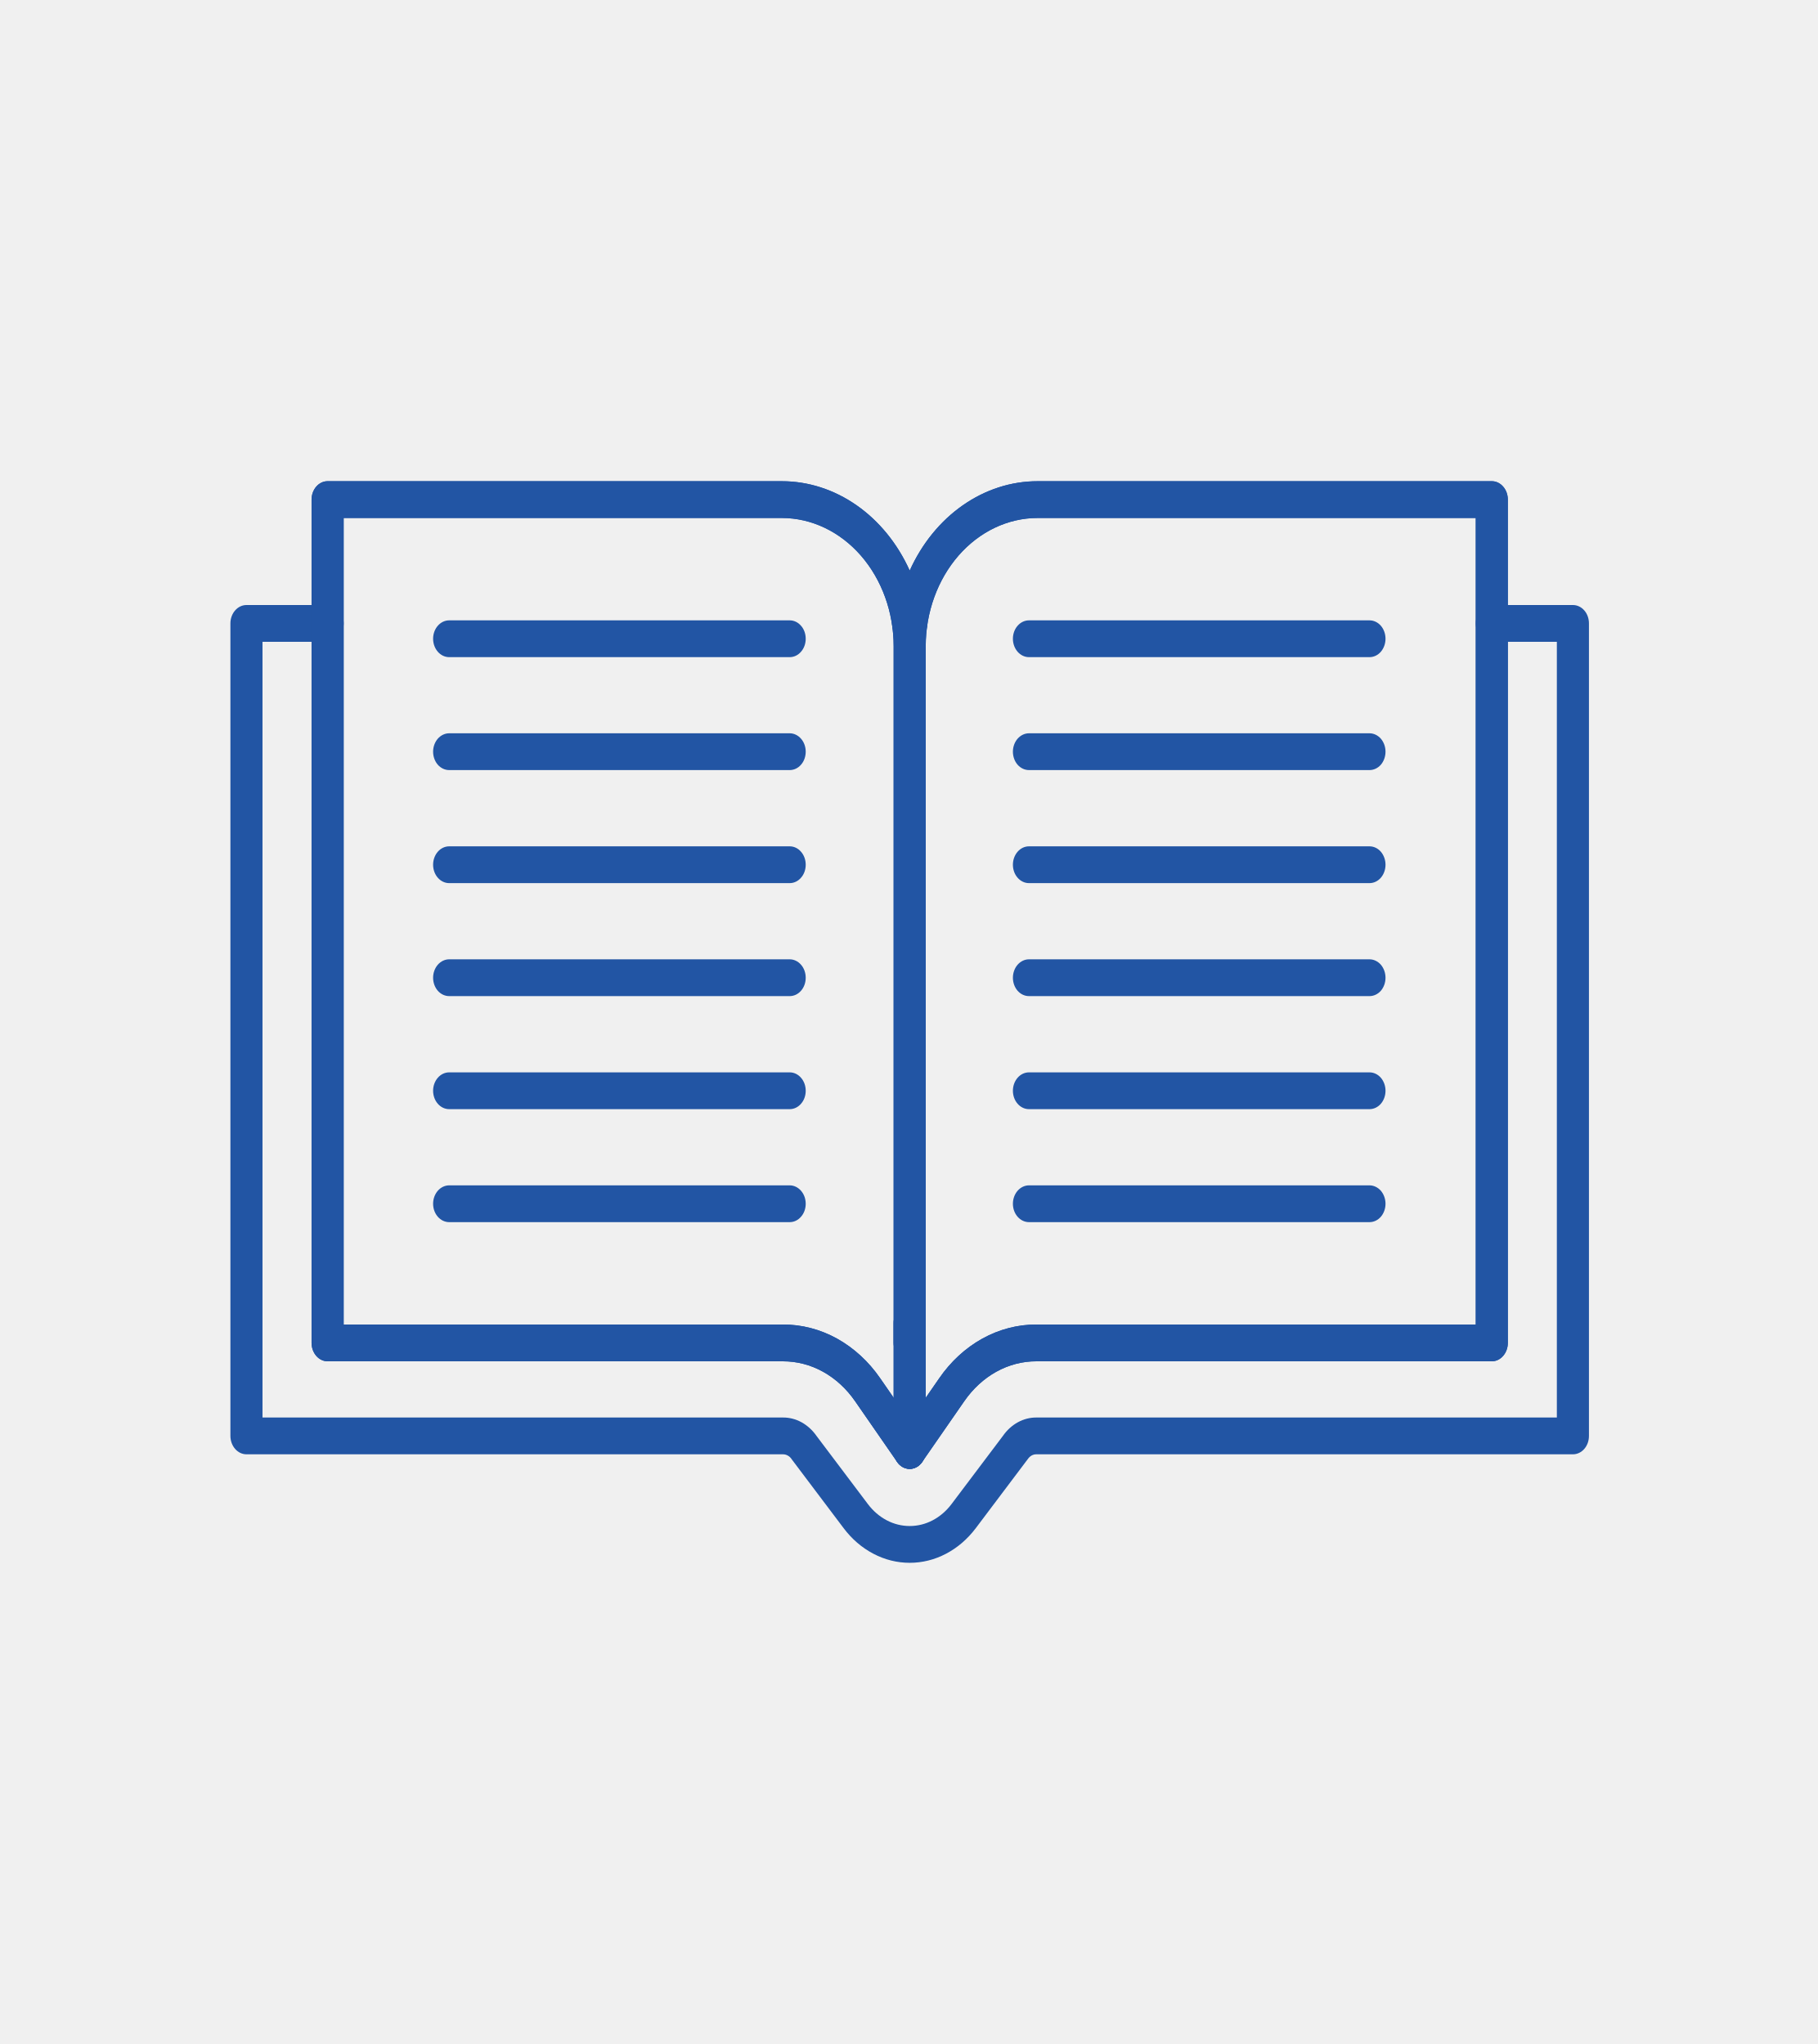
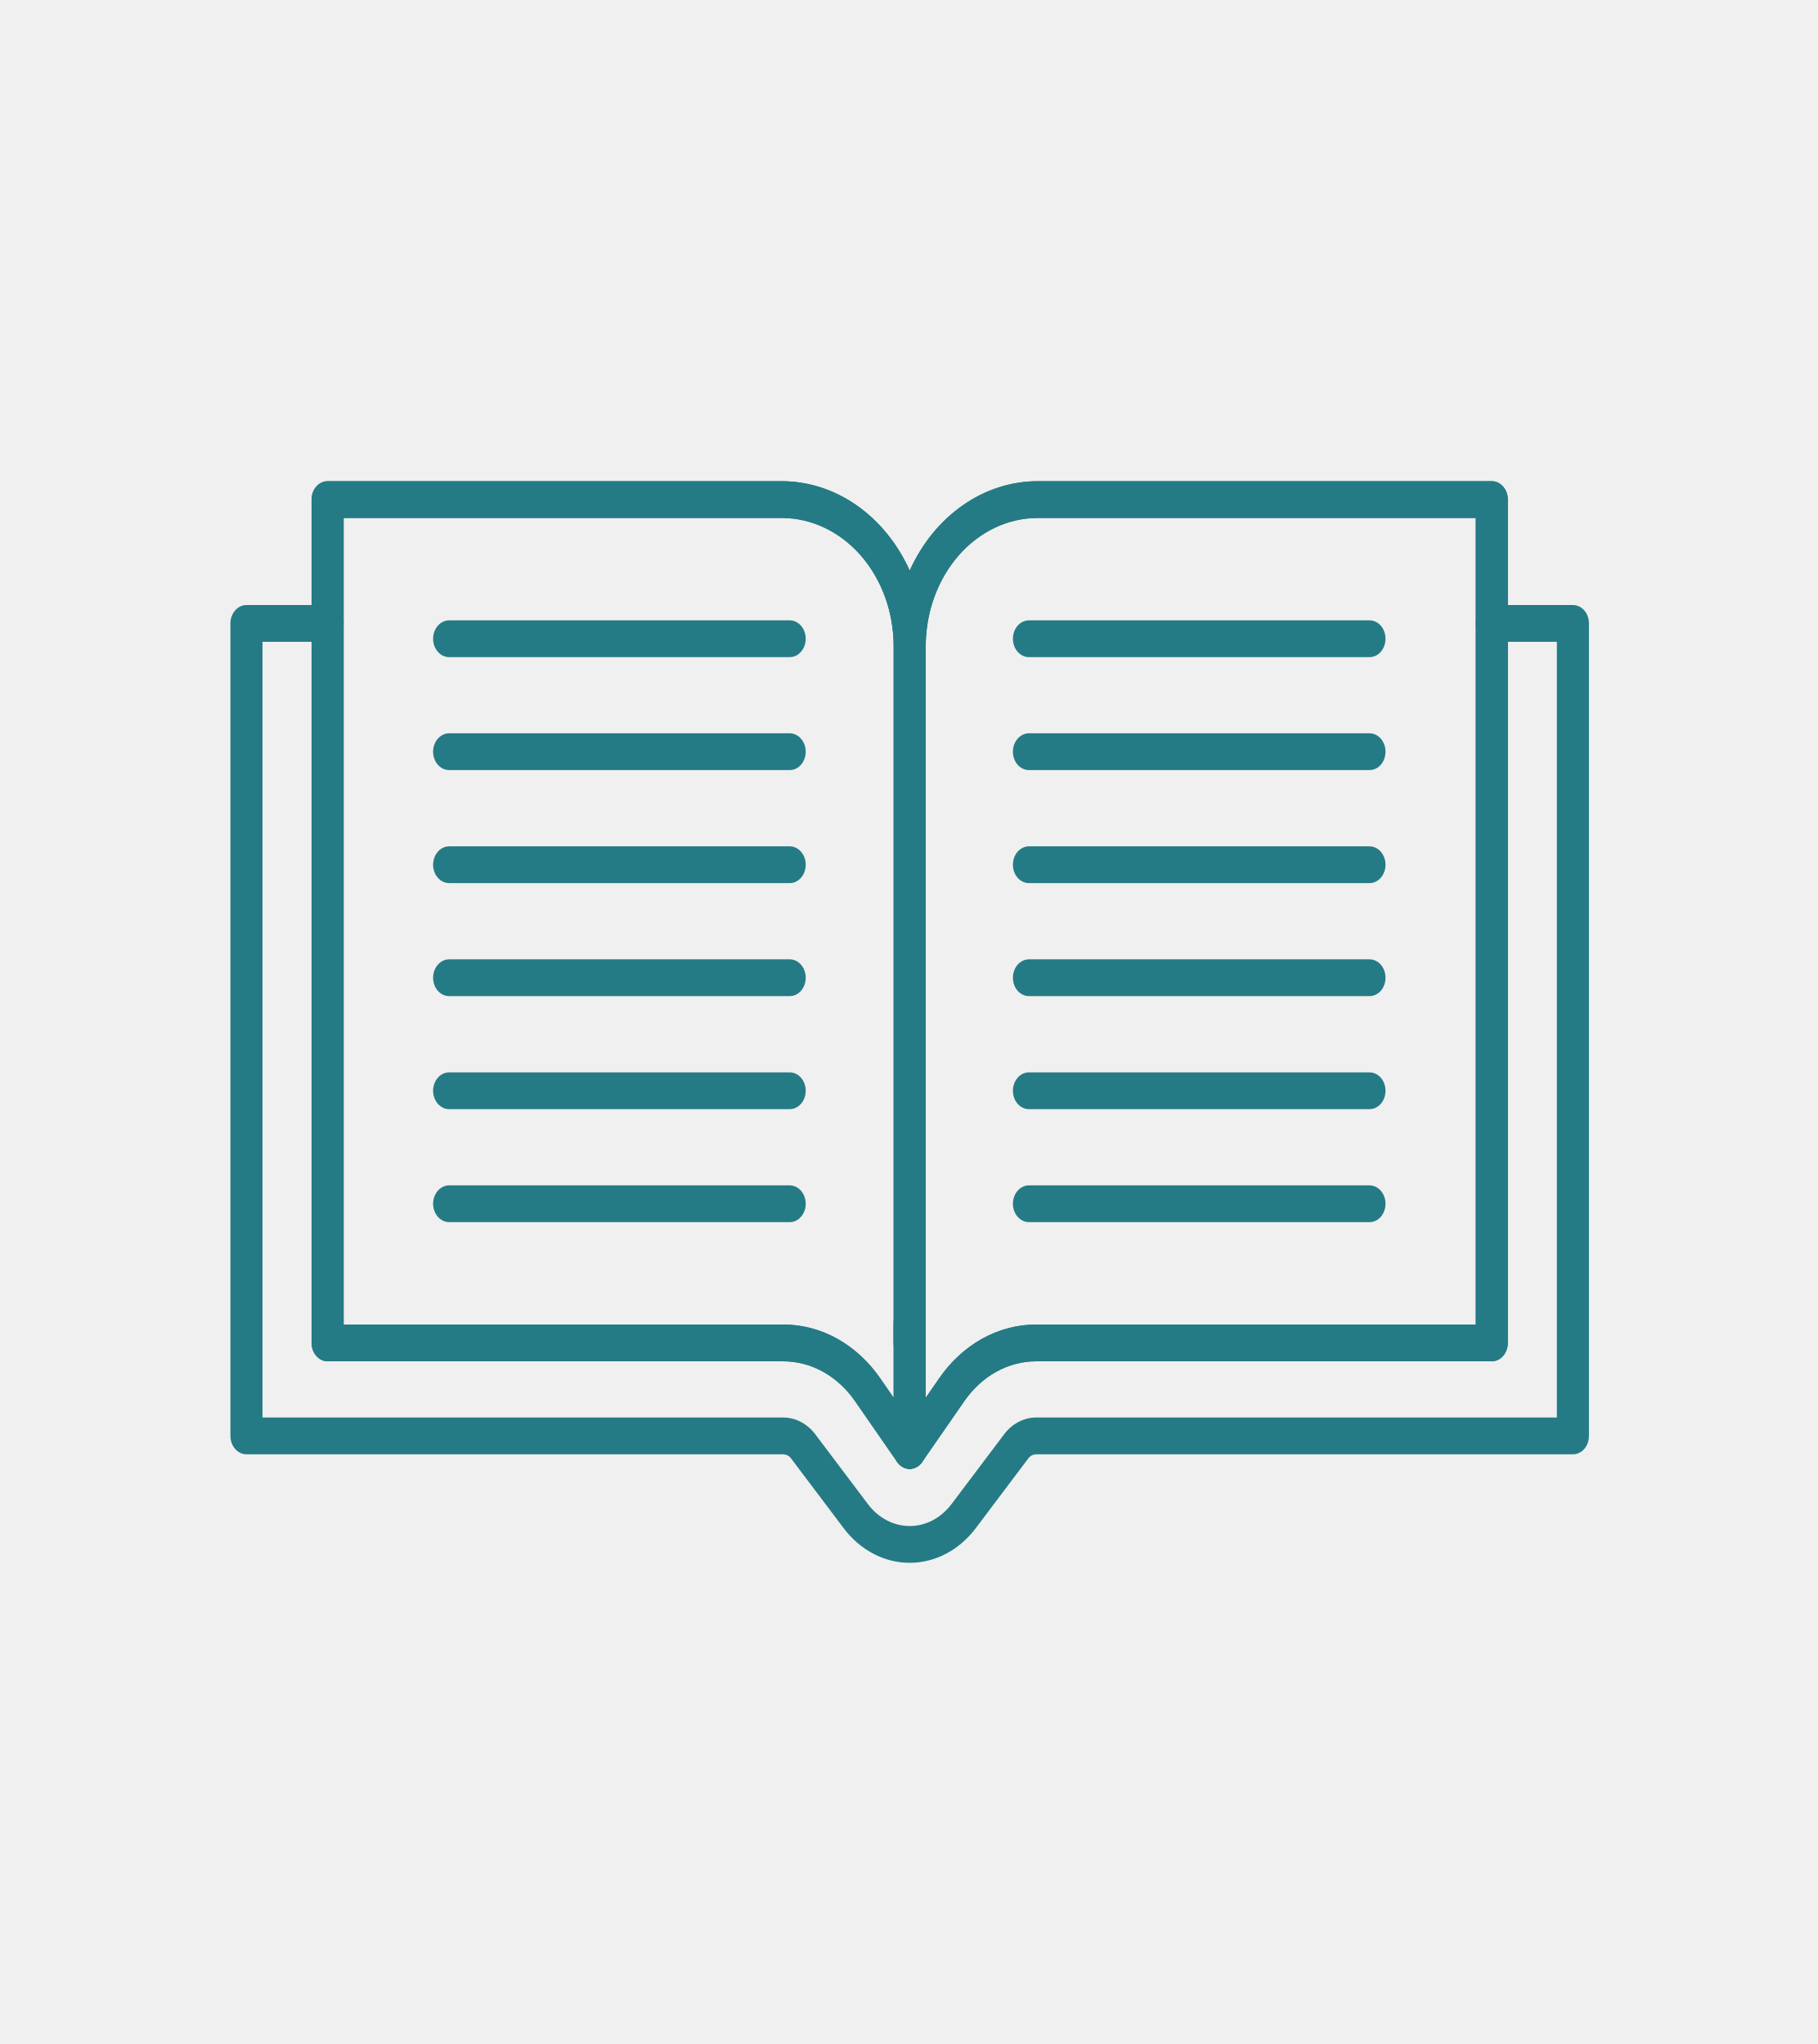
<svg xmlns="http://www.w3.org/2000/svg" width="32" height="36" viewBox="0 0 32 36" fill="none">
  <g clip-path="url(#clip0_575_26743)">
-     <path d="M16.018 27.525C15.797 27.525 15.579 27.471 15.378 27.365C15.177 27.26 14.998 27.106 14.854 26.914L13.945 25.708C13.943 25.705 13.94 25.701 13.938 25.698C13.92 25.671 13.897 25.65 13.871 25.636C13.844 25.621 13.816 25.614 13.786 25.614H4.34C4.265 25.614 4.193 25.58 4.14 25.519C4.087 25.458 4.057 25.376 4.057 25.29V10.98C4.057 10.894 4.087 10.811 4.14 10.751C4.193 10.69 4.265 10.656 4.34 10.656H5.768C5.843 10.656 5.915 10.69 5.968 10.751C6.021 10.811 6.051 10.894 6.051 10.98C6.051 11.066 6.021 11.148 5.968 11.209C5.915 11.27 5.843 11.304 5.768 11.304H4.622V24.966H13.786C13.9 24.965 14.011 24.994 14.114 25.05C14.216 25.107 14.306 25.188 14.377 25.29L15.282 26.491C15.373 26.612 15.486 26.709 15.613 26.776C15.74 26.843 15.878 26.877 16.018 26.877C16.158 26.877 16.296 26.843 16.423 26.776C16.55 26.709 16.663 26.612 16.754 26.491L17.659 25.29C17.73 25.188 17.82 25.106 17.922 25.05C18.024 24.994 18.136 24.965 18.249 24.966H27.413V11.304H26.267C26.192 11.304 26.121 11.27 26.068 11.209C26.015 11.148 25.985 11.066 25.985 10.98C25.985 10.894 26.015 10.811 26.068 10.751C26.121 10.69 26.192 10.656 26.267 10.656H27.696C27.771 10.656 27.843 10.69 27.896 10.751C27.949 10.811 27.978 10.894 27.978 10.98V25.29C27.978 25.376 27.949 25.458 27.896 25.519C27.843 25.58 27.771 25.614 27.696 25.614H18.249C18.22 25.613 18.191 25.621 18.165 25.635C18.139 25.65 18.116 25.671 18.098 25.698C18.096 25.701 18.093 25.705 18.09 25.708L17.182 26.914C17.037 27.106 16.859 27.26 16.658 27.365C16.457 27.471 16.239 27.525 16.018 27.525Z" fill="#2255A4" />
-     <path d="M16.018 25.871C15.975 25.871 15.933 25.86 15.895 25.839C15.857 25.818 15.823 25.787 15.797 25.749L15.057 24.68C14.905 24.46 14.712 24.282 14.492 24.16C14.272 24.038 14.031 23.976 13.786 23.976H5.768C5.693 23.976 5.622 23.942 5.569 23.881C5.516 23.82 5.486 23.738 5.486 23.652V8.799C5.486 8.713 5.516 8.63 5.569 8.57C5.622 8.509 5.693 8.475 5.768 8.475H13.765C14.231 8.475 14.687 8.622 15.084 8.9C15.481 9.177 15.804 9.575 16.018 10.049C16.232 9.575 16.555 9.177 16.952 8.9C17.349 8.622 17.805 8.475 18.27 8.475H26.268C26.343 8.475 26.414 8.509 26.467 8.57C26.52 8.63 26.55 8.713 26.55 8.799V23.652C26.55 23.738 26.52 23.82 26.467 23.881C26.414 23.942 26.343 23.976 26.268 23.976H18.25C18.005 23.975 17.763 24.038 17.543 24.16C17.323 24.282 17.13 24.46 16.978 24.68L16.238 25.748C16.212 25.787 16.179 25.817 16.14 25.839C16.102 25.86 16.06 25.871 16.018 25.871ZM6.051 23.328H13.786C14.116 23.327 14.442 23.412 14.739 23.576C15.035 23.741 15.296 23.98 15.5 24.277L16.018 25.026L16.536 24.277C16.74 23.98 17 23.741 17.297 23.576C17.594 23.412 17.92 23.327 18.25 23.328H25.985V9.123H18.27C17.748 9.123 17.247 9.362 16.878 9.785C16.509 10.209 16.301 10.783 16.3 11.382V23.652C16.3 23.738 16.271 23.82 16.218 23.881C16.165 23.942 16.093 23.976 16.018 23.976C15.943 23.976 15.871 23.942 15.818 23.881C15.765 23.82 15.735 23.738 15.735 23.652V11.382C15.735 10.783 15.527 10.209 15.158 9.785C14.789 9.362 14.288 9.123 13.765 9.123H6.051V23.328Z" fill="#2255A4" />
-     <path d="M16.018 25.871C15.943 25.871 15.871 25.837 15.818 25.776C15.765 25.716 15.735 25.633 15.735 25.547V23.3C15.735 23.214 15.765 23.131 15.818 23.07C15.871 23.01 15.943 22.976 16.018 22.976C16.093 22.976 16.165 23.01 16.218 23.07C16.271 23.131 16.3 23.214 16.3 23.3V25.547C16.3 25.633 16.271 25.716 16.218 25.776C16.165 25.837 16.093 25.871 16.018 25.871Z" fill="#2255A4" />
-     <path d="M16.045 11.304H15.991C15.916 11.304 15.844 11.27 15.791 11.209C15.738 11.148 15.708 11.066 15.708 10.98C15.708 10.894 15.738 10.811 15.791 10.751C15.844 10.69 15.916 10.656 15.991 10.656H16.045C16.12 10.656 16.192 10.69 16.245 10.751C16.298 10.811 16.328 10.894 16.328 10.98C16.328 11.066 16.298 11.148 16.245 11.209C16.192 11.27 16.12 11.304 16.045 11.304Z" fill="#2255A4" />
-     <path d="M16.018 25.871C15.975 25.871 15.933 25.86 15.895 25.839C15.857 25.818 15.823 25.787 15.797 25.749L15.057 24.68C14.905 24.46 14.712 24.282 14.492 24.16C14.272 24.038 14.031 23.976 13.786 23.976H5.768C5.693 23.976 5.622 23.942 5.569 23.881C5.516 23.82 5.486 23.738 5.486 23.652V8.799C5.486 8.713 5.516 8.63 5.569 8.57C5.622 8.509 5.693 8.475 5.768 8.475H13.765C14.231 8.475 14.687 8.622 15.084 8.9C15.481 9.177 15.804 9.575 16.018 10.049C16.232 9.575 16.555 9.177 16.952 8.9C17.349 8.622 17.805 8.475 18.27 8.475H26.268C26.343 8.475 26.414 8.509 26.467 8.57C26.52 8.63 26.55 8.713 26.55 8.799V23.652C26.55 23.738 26.52 23.82 26.467 23.881C26.414 23.942 26.343 23.976 26.268 23.976H18.25C18.005 23.975 17.763 24.038 17.543 24.16C17.323 24.282 17.13 24.46 16.978 24.68L16.238 25.748C16.212 25.787 16.179 25.817 16.14 25.839C16.102 25.86 16.06 25.871 16.018 25.871ZM6.051 23.328H13.786C14.116 23.327 14.442 23.412 14.739 23.576C15.035 23.741 15.296 23.98 15.5 24.277L16.018 25.026L16.536 24.277C16.74 23.98 17 23.741 17.297 23.576C17.594 23.412 17.92 23.327 18.25 23.328H25.985V9.123H18.27C17.748 9.123 17.247 9.362 16.878 9.785C16.509 10.209 16.301 10.783 16.3 11.382V23.652C16.3 23.738 16.271 23.82 16.218 23.881C16.165 23.942 16.093 23.976 16.018 23.976C15.943 23.976 15.871 23.942 15.818 23.881C15.765 23.82 15.735 23.738 15.735 23.652V11.382C15.735 10.783 15.527 10.209 15.158 9.785C14.789 9.362 14.288 9.123 13.765 9.123H6.051V23.328Z" fill="#2255A4" />
-     <path d="M16.018 25.871C15.943 25.871 15.871 25.837 15.818 25.776C15.765 25.716 15.735 25.633 15.735 25.547V23.3C15.735 23.214 15.765 23.131 15.818 23.07C15.871 23.01 15.943 22.976 16.018 22.976C16.093 22.976 16.165 23.01 16.218 23.07C16.271 23.131 16.3 23.214 16.3 23.3V25.547C16.3 25.633 16.271 25.716 16.218 25.776C16.165 25.837 16.093 25.871 16.018 25.871Z" fill="#2255A4" />
-     <path d="M13.905 11.574H7.909C7.834 11.574 7.762 11.54 7.709 11.479C7.656 11.418 7.626 11.336 7.626 11.25C7.626 11.164 7.656 11.081 7.709 11.021C7.762 10.96 7.834 10.926 7.909 10.926H13.905C13.98 10.926 14.052 10.96 14.104 11.021C14.158 11.081 14.187 11.164 14.187 11.25C14.187 11.336 14.158 11.418 14.104 11.479C14.052 11.54 13.98 11.574 13.905 11.574Z" fill="#2255A4" />
-     <path d="M13.905 13.563H7.909C7.834 13.563 7.762 13.529 7.709 13.469C7.656 13.408 7.626 13.325 7.626 13.239C7.626 13.154 7.656 13.071 7.709 13.01C7.762 12.95 7.834 12.915 7.909 12.915H13.905C13.98 12.915 14.052 12.95 14.104 13.01C14.158 13.071 14.187 13.154 14.187 13.239C14.187 13.325 14.158 13.408 14.104 13.469C14.052 13.529 13.98 13.563 13.905 13.563Z" fill="#2255A4" />
-     <path d="M13.905 15.554H7.909C7.834 15.554 7.762 15.52 7.709 15.459C7.656 15.399 7.626 15.316 7.626 15.23C7.626 15.144 7.656 15.062 7.709 15.001C7.762 14.94 7.834 14.906 7.909 14.906H13.905C13.98 14.906 14.052 14.94 14.104 15.001C14.158 15.062 14.187 15.144 14.187 15.23C14.187 15.316 14.158 15.399 14.104 15.459C14.052 15.52 13.98 15.554 13.905 15.554Z" fill="#2255A4" />
-     <path d="M13.905 17.544H7.909C7.834 17.544 7.762 17.51 7.709 17.45C7.656 17.389 7.626 17.306 7.626 17.221C7.626 17.135 7.656 17.052 7.709 16.991C7.762 16.931 7.834 16.896 7.909 16.896H13.905C13.98 16.896 14.052 16.931 14.104 16.991C14.158 17.052 14.187 17.135 14.187 17.221C14.187 17.306 14.158 17.389 14.104 17.45C14.052 17.51 13.98 17.544 13.905 17.544Z" fill="#2255A4" />
-     <path d="M13.905 19.535H7.909C7.834 19.535 7.762 19.501 7.709 19.44C7.656 19.38 7.626 19.297 7.626 19.211C7.626 19.125 7.656 19.043 7.709 18.982C7.762 18.921 7.834 18.887 7.909 18.887H13.905C13.98 18.887 14.052 18.921 14.104 18.982C14.158 19.043 14.187 19.125 14.187 19.211C14.187 19.297 14.158 19.38 14.104 19.44C14.052 19.501 13.98 19.535 13.905 19.535Z" fill="#2255A4" />
-     <path d="M13.905 21.525H7.909C7.834 21.525 7.762 21.491 7.709 21.43C7.656 21.37 7.626 21.287 7.626 21.201C7.626 21.116 7.656 21.033 7.709 20.972C7.762 20.912 7.834 20.877 7.909 20.877H13.905C13.98 20.877 14.052 20.912 14.104 20.972C14.158 21.033 14.187 21.116 14.187 21.201C14.187 21.287 14.158 21.37 14.104 21.43C14.052 21.491 13.98 21.525 13.905 21.525Z" fill="#2255A4" />
-     <path d="M24.114 11.574H18.118C18.043 11.574 17.971 11.54 17.918 11.479C17.865 11.418 17.835 11.336 17.835 11.25C17.835 11.164 17.865 11.081 17.918 11.021C17.971 10.96 18.043 10.926 18.118 10.926H24.114C24.189 10.926 24.261 10.96 24.314 11.021C24.366 11.081 24.396 11.164 24.396 11.25C24.396 11.336 24.366 11.418 24.314 11.479C24.261 11.54 24.189 11.574 24.114 11.574Z" fill="#2255A4" />
-     <path d="M24.114 13.563H18.118C18.043 13.563 17.971 13.529 17.918 13.469C17.865 13.408 17.835 13.325 17.835 13.239C17.835 13.154 17.865 13.071 17.918 13.01C17.971 12.95 18.043 12.915 18.118 12.915H24.114C24.189 12.915 24.261 12.95 24.314 13.01C24.366 13.071 24.396 13.154 24.396 13.239C24.396 13.325 24.366 13.408 24.314 13.469C24.261 13.529 24.189 13.563 24.114 13.563Z" fill="#2255A4" />
-     <path d="M24.114 15.554H18.118C18.043 15.554 17.971 15.52 17.918 15.459C17.865 15.399 17.835 15.316 17.835 15.23C17.835 15.144 17.865 15.062 17.918 15.001C17.971 14.94 18.043 14.906 18.118 14.906H24.114C24.189 14.906 24.261 14.94 24.314 15.001C24.366 15.062 24.396 15.144 24.396 15.23C24.396 15.316 24.366 15.399 24.314 15.459C24.261 15.52 24.189 15.554 24.114 15.554Z" fill="#2255A4" />
-     <path d="M24.114 17.544H18.118C18.043 17.544 17.971 17.51 17.918 17.45C17.865 17.389 17.835 17.306 17.835 17.221C17.835 17.135 17.865 17.052 17.918 16.991C17.971 16.931 18.043 16.896 18.118 16.896H24.114C24.189 16.896 24.261 16.931 24.314 16.991C24.366 17.052 24.396 17.135 24.396 17.221C24.396 17.306 24.366 17.389 24.314 17.45C24.261 17.51 24.189 17.544 24.114 17.544Z" fill="#2255A4" />
-     <path d="M24.114 19.535H18.118C18.043 19.535 17.971 19.501 17.918 19.44C17.865 19.38 17.835 19.297 17.835 19.211C17.835 19.125 17.865 19.043 17.918 18.982C17.971 18.921 18.043 18.887 18.118 18.887H24.114C24.189 18.887 24.261 18.921 24.314 18.982C24.366 19.043 24.396 19.125 24.396 19.211C24.396 19.297 24.366 19.38 24.314 19.44C24.261 19.501 24.189 19.535 24.114 19.535Z" fill="#2255A4" />
-     <path d="M24.114 21.525H18.118C18.043 21.525 17.971 21.491 17.918 21.43C17.865 21.37 17.835 21.287 17.835 21.201C17.835 21.116 17.865 21.033 17.918 20.972C17.971 20.912 18.043 20.877 18.118 20.877H24.114C24.189 20.877 24.261 20.912 24.314 20.972C24.366 21.033 24.396 21.116 24.396 21.201C24.396 21.287 24.366 21.37 24.314 21.43C24.261 21.491 24.189 21.525 24.114 21.525Z" fill="#2255A4" />
+     <path d="M16.018 27.525C15.797 27.525 15.579 27.471 15.378 27.365C15.177 27.26 14.998 27.106 14.854 26.914L13.945 25.708C13.943 25.705 13.94 25.701 13.938 25.698C13.92 25.671 13.897 25.65 13.871 25.636C13.844 25.621 13.816 25.614 13.786 25.614H4.34C4.265 25.614 4.193 25.58 4.14 25.519C4.087 25.458 4.057 25.376 4.057 25.29V10.98C4.057 10.894 4.087 10.811 4.14 10.751C4.193 10.69 4.265 10.656 4.34 10.656H5.768C5.843 10.656 5.915 10.69 5.968 10.751C6.021 10.811 6.051 10.894 6.051 10.98C6.051 11.066 6.021 11.148 5.968 11.209C5.915 11.27 5.843 11.304 5.768 11.304H4.622V24.966H13.786C13.9 24.965 14.011 24.994 14.114 25.05C14.216 25.107 14.306 25.188 14.377 25.29L15.282 26.491C15.373 26.612 15.486 26.709 15.613 26.776C15.74 26.843 15.878 26.877 16.018 26.877C16.158 26.877 16.296 26.843 16.423 26.776C16.55 26.709 16.663 26.612 16.754 26.491L17.659 25.29C17.73 25.188 17.82 25.106 17.922 25.05C18.024 24.994 18.136 24.965 18.249 24.966H27.413V11.304H26.267C26.192 11.304 26.121 11.27 26.068 11.209C26.015 11.148 25.985 11.066 25.985 10.98C25.985 10.894 26.015 10.811 26.068 10.751C26.121 10.69 26.192 10.656 26.267 10.656H27.696C27.771 10.656 27.843 10.69 27.896 10.751C27.949 10.811 27.978 10.894 27.978 10.98V25.29C27.978 25.376 27.949 25.458 27.896 25.519C27.843 25.58 27.771 25.614 27.696 25.614H18.249C18.22 25.613 18.191 25.621 18.165 25.635C18.139 25.65 18.116 25.671 18.098 25.698C18.096 25.701 18.093 25.705 18.09 25.708L17.182 26.914C17.037 27.106 16.859 27.26 16.658 27.365C16.457 27.471 16.239 27.525 16.018 27.525Z" fill="#257B85" />
+     <path d="M16.018 25.871C15.975 25.871 15.933 25.86 15.895 25.839C15.857 25.818 15.823 25.787 15.797 25.749L15.057 24.68C14.905 24.46 14.712 24.282 14.492 24.16C14.272 24.038 14.031 23.976 13.786 23.976H5.768C5.693 23.976 5.622 23.942 5.569 23.881C5.516 23.82 5.486 23.738 5.486 23.652V8.799C5.486 8.713 5.516 8.63 5.569 8.57C5.622 8.509 5.693 8.475 5.768 8.475H13.765C14.231 8.475 14.687 8.622 15.084 8.9C15.481 9.177 15.804 9.575 16.018 10.049C16.232 9.575 16.555 9.177 16.952 8.9C17.349 8.622 17.805 8.475 18.27 8.475H26.268C26.343 8.475 26.414 8.509 26.467 8.57C26.52 8.63 26.55 8.713 26.55 8.799V23.652C26.55 23.738 26.52 23.82 26.467 23.881C26.414 23.942 26.343 23.976 26.268 23.976H18.25C18.005 23.975 17.763 24.038 17.543 24.16C17.323 24.282 17.13 24.46 16.978 24.68L16.238 25.748C16.212 25.787 16.179 25.817 16.14 25.839C16.102 25.86 16.06 25.871 16.018 25.871ZM6.051 23.328H13.786C14.116 23.327 14.442 23.412 14.739 23.576C15.035 23.741 15.296 23.98 15.5 24.277L16.018 25.026L16.536 24.277C16.74 23.98 17 23.741 17.297 23.576C17.594 23.412 17.92 23.327 18.25 23.328H25.985V9.123H18.27C17.748 9.123 17.247 9.362 16.878 9.785C16.509 10.209 16.301 10.783 16.3 11.382V23.652C16.3 23.738 16.271 23.82 16.218 23.881C16.165 23.942 16.093 23.976 16.018 23.976C15.943 23.976 15.871 23.942 15.818 23.881C15.765 23.82 15.735 23.738 15.735 23.652V11.382C15.735 10.783 15.527 10.209 15.158 9.785C14.789 9.362 14.288 9.123 13.765 9.123H6.051V23.328Z" fill="#257B85" />
+     <path d="M16.018 25.871C15.943 25.871 15.871 25.837 15.818 25.776C15.765 25.716 15.735 25.633 15.735 25.547V23.3C15.735 23.214 15.765 23.131 15.818 23.07C15.871 23.01 15.943 22.976 16.018 22.976C16.093 22.976 16.165 23.01 16.218 23.07C16.271 23.131 16.3 23.214 16.3 23.3V25.547C16.3 25.633 16.271 25.716 16.218 25.776C16.165 25.837 16.093 25.871 16.018 25.871Z" fill="#257B85" />
+     <path d="M16.045 11.304H15.991C15.916 11.304 15.844 11.27 15.791 11.209C15.738 11.148 15.708 11.066 15.708 10.98C15.708 10.894 15.738 10.811 15.791 10.751C15.844 10.69 15.916 10.656 15.991 10.656H16.045C16.12 10.656 16.192 10.69 16.245 10.751C16.298 10.811 16.328 10.894 16.328 10.98C16.328 11.066 16.298 11.148 16.245 11.209C16.192 11.27 16.12 11.304 16.045 11.304Z" fill="#257B85" />
+     <path d="M16.018 25.871C15.975 25.871 15.933 25.86 15.895 25.839C15.857 25.818 15.823 25.787 15.797 25.749L15.057 24.68C14.905 24.46 14.712 24.282 14.492 24.16C14.272 24.038 14.031 23.976 13.786 23.976H5.768C5.693 23.976 5.622 23.942 5.569 23.881C5.516 23.82 5.486 23.738 5.486 23.652V8.799C5.486 8.713 5.516 8.63 5.569 8.57C5.622 8.509 5.693 8.475 5.768 8.475H13.765C14.231 8.475 14.687 8.622 15.084 8.9C15.481 9.177 15.804 9.575 16.018 10.049C16.232 9.575 16.555 9.177 16.952 8.9C17.349 8.622 17.805 8.475 18.27 8.475H26.268C26.343 8.475 26.414 8.509 26.467 8.57C26.52 8.63 26.55 8.713 26.55 8.799V23.652C26.55 23.738 26.52 23.82 26.467 23.881C26.414 23.942 26.343 23.976 26.268 23.976H18.25C18.005 23.975 17.763 24.038 17.543 24.16C17.323 24.282 17.13 24.46 16.978 24.68L16.238 25.748C16.212 25.787 16.179 25.817 16.14 25.839C16.102 25.86 16.06 25.871 16.018 25.871ZM6.051 23.328H13.786C14.116 23.327 14.442 23.412 14.739 23.576C15.035 23.741 15.296 23.98 15.5 24.277L16.018 25.026L16.536 24.277C16.74 23.98 17 23.741 17.297 23.576C17.594 23.412 17.92 23.327 18.25 23.328H25.985V9.123H18.27C17.748 9.123 17.247 9.362 16.878 9.785C16.509 10.209 16.301 10.783 16.3 11.382V23.652C16.3 23.738 16.271 23.82 16.218 23.881C16.165 23.942 16.093 23.976 16.018 23.976C15.943 23.976 15.871 23.942 15.818 23.881C15.765 23.82 15.735 23.738 15.735 23.652V11.382C15.735 10.783 15.527 10.209 15.158 9.785C14.789 9.362 14.288 9.123 13.765 9.123H6.051V23.328Z" fill="#257B85" />
+     <path d="M16.018 25.871C15.943 25.871 15.871 25.837 15.818 25.776C15.765 25.716 15.735 25.633 15.735 25.547V23.3C15.735 23.214 15.765 23.131 15.818 23.07C15.871 23.01 15.943 22.976 16.018 22.976C16.093 22.976 16.165 23.01 16.218 23.07C16.271 23.131 16.3 23.214 16.3 23.3V25.547C16.3 25.633 16.271 25.716 16.218 25.776C16.165 25.837 16.093 25.871 16.018 25.871Z" fill="#257B85" />
+     <path d="M13.905 11.574H7.909C7.834 11.574 7.762 11.54 7.709 11.479C7.656 11.418 7.626 11.336 7.626 11.25C7.626 11.164 7.656 11.081 7.709 11.021C7.762 10.96 7.834 10.926 7.909 10.926H13.905C13.98 10.926 14.052 10.96 14.104 11.021C14.158 11.081 14.187 11.164 14.187 11.25C14.187 11.336 14.158 11.418 14.104 11.479C14.052 11.54 13.98 11.574 13.905 11.574Z" fill="#257B85" />
+     <path d="M13.905 13.563H7.909C7.834 13.563 7.762 13.529 7.709 13.469C7.656 13.408 7.626 13.325 7.626 13.239C7.626 13.154 7.656 13.071 7.709 13.01C7.762 12.95 7.834 12.915 7.909 12.915H13.905C13.98 12.915 14.052 12.95 14.104 13.01C14.158 13.071 14.187 13.154 14.187 13.239C14.187 13.325 14.158 13.408 14.104 13.469C14.052 13.529 13.98 13.563 13.905 13.563Z" fill="#257B85" />
+     <path d="M13.905 15.554H7.909C7.834 15.554 7.762 15.52 7.709 15.459C7.656 15.399 7.626 15.316 7.626 15.23C7.626 15.144 7.656 15.062 7.709 15.001C7.762 14.94 7.834 14.906 7.909 14.906H13.905C13.98 14.906 14.052 14.94 14.104 15.001C14.158 15.062 14.187 15.144 14.187 15.23C14.187 15.316 14.158 15.399 14.104 15.459C14.052 15.52 13.98 15.554 13.905 15.554Z" fill="#257B85" />
+     <path d="M13.905 17.544H7.909C7.834 17.544 7.762 17.51 7.709 17.45C7.656 17.389 7.626 17.306 7.626 17.221C7.626 17.135 7.656 17.052 7.709 16.991C7.762 16.931 7.834 16.896 7.909 16.896H13.905C13.98 16.896 14.052 16.931 14.104 16.991C14.158 17.052 14.187 17.135 14.187 17.221C14.187 17.306 14.158 17.389 14.104 17.45C14.052 17.51 13.98 17.544 13.905 17.544Z" fill="#257B85" />
+     <path d="M13.905 19.535H7.909C7.834 19.535 7.762 19.501 7.709 19.44C7.656 19.38 7.626 19.297 7.626 19.211C7.626 19.125 7.656 19.043 7.709 18.982C7.762 18.921 7.834 18.887 7.909 18.887H13.905C13.98 18.887 14.052 18.921 14.104 18.982C14.158 19.043 14.187 19.125 14.187 19.211C14.187 19.297 14.158 19.38 14.104 19.44C14.052 19.501 13.98 19.535 13.905 19.535Z" fill="#257B85" />
+     <path d="M13.905 21.525H7.909C7.834 21.525 7.762 21.491 7.709 21.43C7.656 21.37 7.626 21.287 7.626 21.201C7.626 21.116 7.656 21.033 7.709 20.972C7.762 20.912 7.834 20.877 7.909 20.877H13.905C13.98 20.877 14.052 20.912 14.104 20.972C14.158 21.033 14.187 21.116 14.187 21.201C14.187 21.287 14.158 21.37 14.104 21.43C14.052 21.491 13.98 21.525 13.905 21.525Z" fill="#257B85" />
+     <path d="M24.114 11.574H18.118C18.043 11.574 17.971 11.54 17.918 11.479C17.865 11.418 17.835 11.336 17.835 11.25C17.835 11.164 17.865 11.081 17.918 11.021C17.971 10.96 18.043 10.926 18.118 10.926H24.114C24.189 10.926 24.261 10.96 24.314 11.021C24.366 11.081 24.396 11.164 24.396 11.25C24.396 11.336 24.366 11.418 24.314 11.479C24.261 11.54 24.189 11.574 24.114 11.574Z" fill="#257B85" />
+     <path d="M24.114 13.563H18.118C18.043 13.563 17.971 13.529 17.918 13.469C17.865 13.408 17.835 13.325 17.835 13.239C17.835 13.154 17.865 13.071 17.918 13.01C17.971 12.95 18.043 12.915 18.118 12.915H24.114C24.189 12.915 24.261 12.95 24.314 13.01C24.366 13.071 24.396 13.154 24.396 13.239C24.396 13.325 24.366 13.408 24.314 13.469C24.261 13.529 24.189 13.563 24.114 13.563Z" fill="#257B85" />
+     <path d="M24.114 15.554H18.118C18.043 15.554 17.971 15.52 17.918 15.459C17.865 15.399 17.835 15.316 17.835 15.23C17.835 15.144 17.865 15.062 17.918 15.001C17.971 14.94 18.043 14.906 18.118 14.906H24.114C24.189 14.906 24.261 14.94 24.314 15.001C24.366 15.062 24.396 15.144 24.396 15.23C24.396 15.316 24.366 15.399 24.314 15.459C24.261 15.52 24.189 15.554 24.114 15.554Z" fill="#257B85" />
+     <path d="M24.114 17.544H18.118C18.043 17.544 17.971 17.51 17.918 17.45C17.865 17.389 17.835 17.306 17.835 17.221C17.835 17.135 17.865 17.052 17.918 16.991C17.971 16.931 18.043 16.896 18.118 16.896H24.114C24.189 16.896 24.261 16.931 24.314 16.991C24.366 17.052 24.396 17.135 24.396 17.221C24.396 17.306 24.366 17.389 24.314 17.45C24.261 17.51 24.189 17.544 24.114 17.544Z" fill="#257B85" />
+     <path d="M24.114 19.535H18.118C18.043 19.535 17.971 19.501 17.918 19.44C17.865 19.38 17.835 19.297 17.835 19.211C17.835 19.125 17.865 19.043 17.918 18.982C17.971 18.921 18.043 18.887 18.118 18.887H24.114C24.189 18.887 24.261 18.921 24.314 18.982C24.366 19.043 24.396 19.125 24.396 19.211C24.396 19.297 24.366 19.38 24.314 19.44C24.261 19.501 24.189 19.535 24.114 19.535Z" fill="#257B85" />
+     <path d="M24.114 21.525H18.118C18.043 21.525 17.971 21.491 17.918 21.43C17.865 21.37 17.835 21.287 17.835 21.201C17.835 21.116 17.865 21.033 17.918 20.972C17.971 20.912 18.043 20.877 18.118 20.877H24.114C24.189 20.877 24.261 20.912 24.314 20.972C24.366 21.033 24.396 21.116 24.396 21.201C24.396 21.287 24.366 21.37 24.314 21.43C24.261 21.491 24.189 21.525 24.114 21.525Z" fill="#257B85" />
  </g>
  <defs>
    <clipPath id="clip0_575_26743">
      <rect width="31.392" height="36" fill="white" transform="translate(0.321777)" />
    </clipPath>
  </defs>
</svg>
